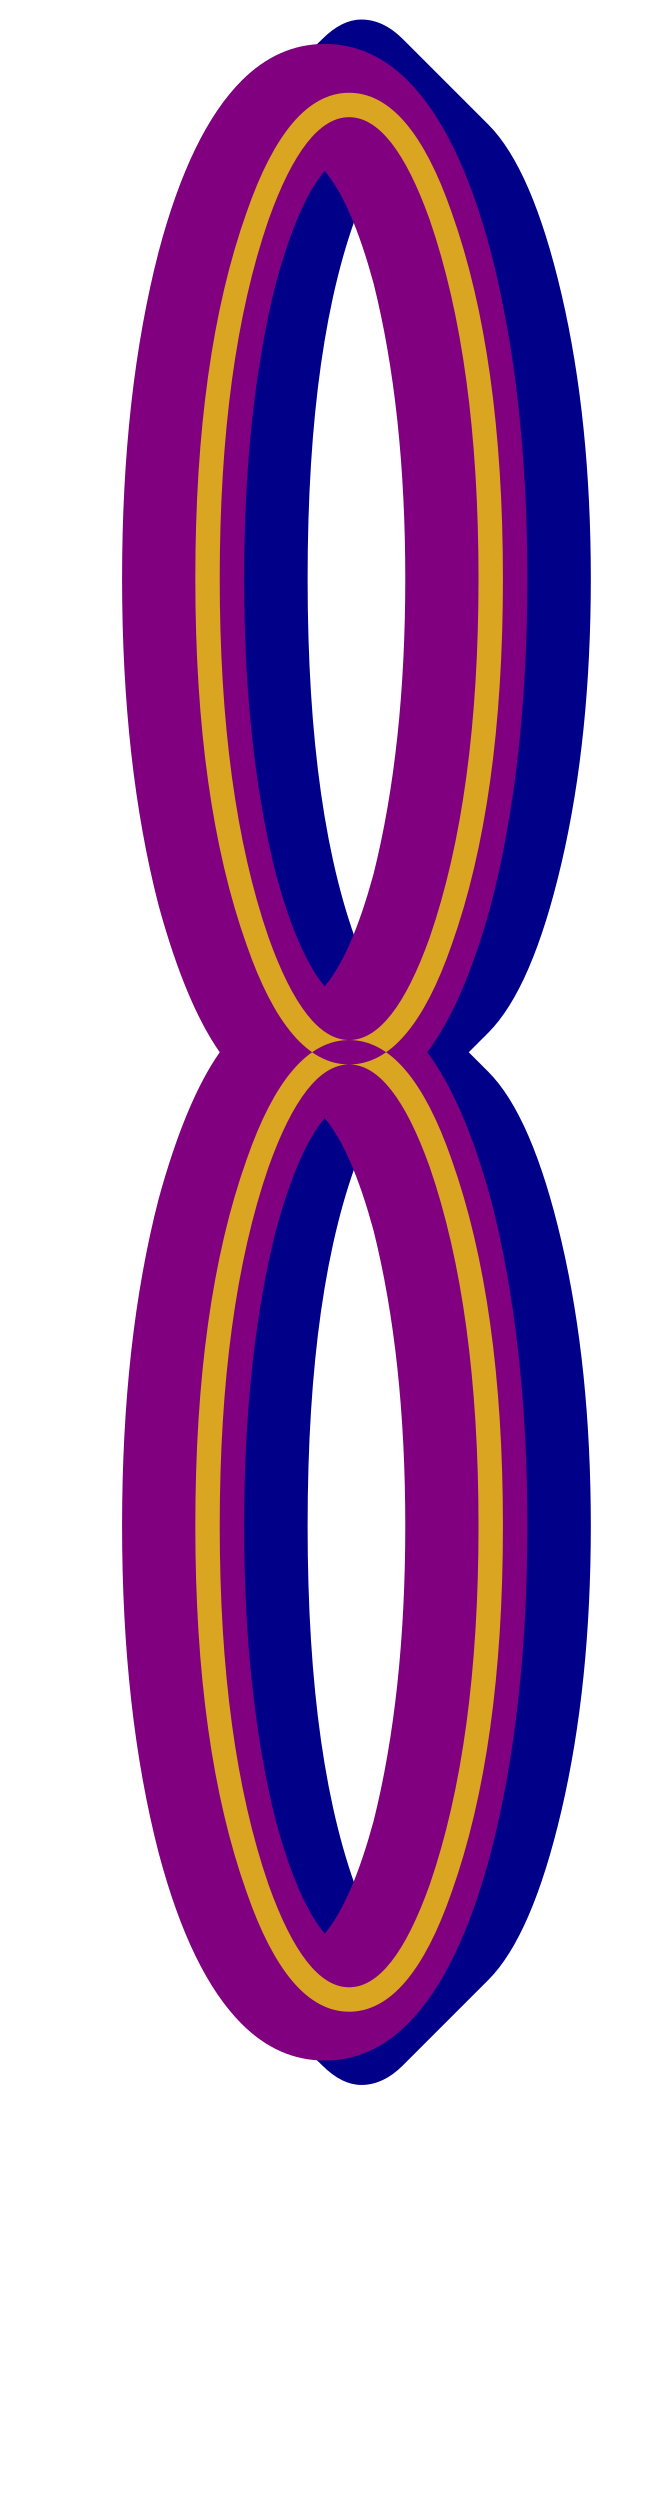
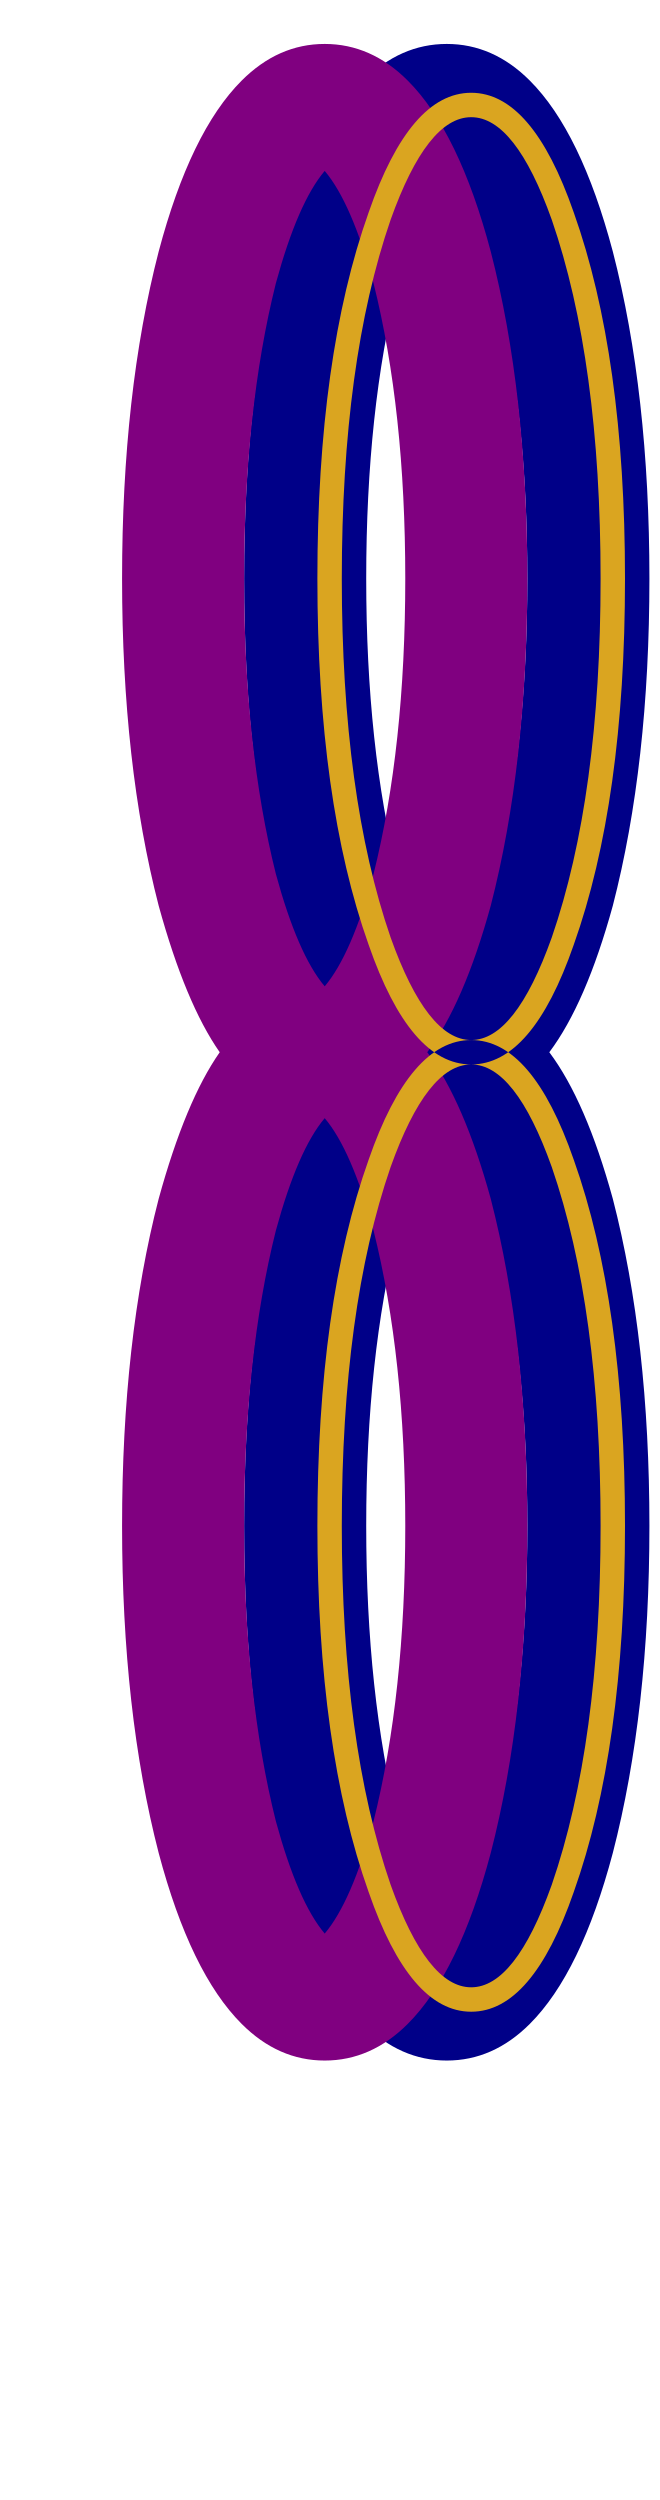
<svg xmlns="http://www.w3.org/2000/svg" id="glyph27" viewBox="0 0 270 1024">
  <defs />
  <g transform="translate(0, 819)">
-     <path fill="#000088" d="M96 -768L132 -803Q140 -811 148 -811Q157 -811 165 -803L200 -768Q218 -750 230 -698.5Q242 -647 242 -582Q242 -517 230 -465.5Q218 -414 200 -396L165 -361Q157 -353 148 -353Q140 -353 132 -361L96 -396Q78 -414 66.5 -465.5Q55 -517 55 -582Q55 -647 66.5 -698.5Q78 -750 96 -768ZM148 -736Q126 -681 126 -582Q126 -483 148 -428Q171 -486 171 -582Q171 -678 148 -736ZM96 -380L132 -415Q140 -423 148 -423Q157 -423 165 -415L200 -380Q218 -362 230 -310.5Q242 -259 242 -194Q242 -129 230 -77.5Q218 -26 200 -8L165 27Q157 35 148 35Q140 35 132 27L96 -8Q78 -26 66.5 -77.5Q55 -129 55 -194Q55 -259 66.5 -310.5Q78 -362 96 -380ZM148 -348Q126 -293 126 -194Q126 -95 148 -40Q171 -98 171 -194Q171 -290 148 -348Z" />
+     <path fill="#000088" d="M163 -73Q172 -40 183 -27Q194 -40 203 -73Q216 -125 216 -194Q216 -263 203 -315Q194 -348 183 -361Q172 -348 163 -315Q150 -263 150 -194Q150 -125 163 -73ZM163 -461Q172 -428 183 -415Q194 -428 203 -461Q216 -513 216 -582Q216 -651 203 -703Q194 -736 183 -749Q172 -736 163 -703Q150 -651 150 -582Q150 -513 163 -461ZM115 -328Q126 -368 140 -388Q126 -408 115 -448Q100 -506 100 -582Q100 -658 115 -716Q128 -765 149 -786Q164 -801 183 -801Q202 -801 217 -786Q238 -765 251 -716Q266 -658 266 -582Q266 -506 251 -448Q240 -408 225 -388Q240 -368 251 -328Q266 -270 266 -194Q266 -118 251 -60Q238 -11 217 10Q202 25 183 25Q164 25 149 10Q128 -11 115 -60Q100 -118 100 -194Q100 -270 115 -328Z" />
    <path fill="#800080" d="M113 -73Q122 -40 133 -27Q144 -40 153 -73Q166 -125 166 -194Q166 -263 153 -315Q144 -348 133 -361Q122 -348 113 -315Q100 -263 100 -194Q100 -125 113 -73ZM113 -461Q122 -428 133 -415Q144 -428 153 -461Q166 -513 166 -582Q166 -651 153 -703Q144 -736 133 -749Q122 -736 113 -703Q100 -651 100 -582Q100 -513 113 -461ZM65 -328Q76 -368 90 -388Q76 -408 65 -448Q50 -506 50 -582Q50 -658 65 -716Q78 -765 99 -786Q114 -801 133 -801Q152 -801 167 -786Q188 -765 201 -716Q216 -658 216 -582Q216 -506 201 -448Q190 -408 175 -388Q190 -368 201 -328Q216 -270 216 -194Q216 -118 201 -60Q188 -11 167 10Q152 25 133 25Q114 25 99 10Q78 -11 65 -60Q50 -118 50 -194Q50 -270 65 -328Z" />
-     <path fill="#daa520" d="M101 -432Q118 -383 143 -383Q168 -383 185 -432Q206 -491 206 -582Q206 -673 185 -732Q168 -781 143 -781Q118 -781 101 -732Q80 -673 80 -582Q80 -491 101 -432ZM110 -729Q125 -771 143 -771Q161 -771 176 -729Q196 -671 196 -582Q196 -493 176 -435Q161 -393 143 -393Q125 -393 110 -435Q90 -493 90 -582Q90 -671 110 -729ZM101 -344Q118 -393 143 -393Q168 -393 185 -344Q206 -285 206 -194Q206 -103 185 -44Q168 5 143 5Q118 5 101 -44Q80 -103 80 -194Q80 -285 101 -344ZM110 -47Q125 -5 143 -5Q161 -5 176 -47Q196 -105 196 -194Q196 -283 176 -341Q161 -383 143 -383Q125 -383 110 -341Q90 -283 90 -194Q90 -105 110 -47Z" />
+     <path fill="#daa520" d="M151 -432Q168 -383 193 -383Q218 -383 235 -432Q256 -491 256 -582Q256 -673 235 -732Q218 -781 193 -781Q168 -781 151 -732Q130 -673 130 -582Q130 -491 151 -432ZM160 -729Q175 -771 193 -771Q211 -771 226 -729Q246 -671 246 -582Q246 -493 226 -435Q211 -393 193 -393Q175 -393 160 -435Q140 -493 140 -582Q140 -671 160 -729ZM151 -344Q168 -393 193 -393Q218 -393 235 -344Q256 -285 256 -194Q256 -103 235 -44Q218 5 193 5Q168 5 151 -44Q130 -103 130 -194Q130 -285 151 -344ZM160 -47Q175 -5 193 -5Q211 -5 226 -47Q246 -105 246 -194Q246 -283 226 -341Q211 -383 193 -383Q175 -383 160 -341Q140 -283 140 -194Q140 -105 160 -47Z" />
  </g>
</svg>
